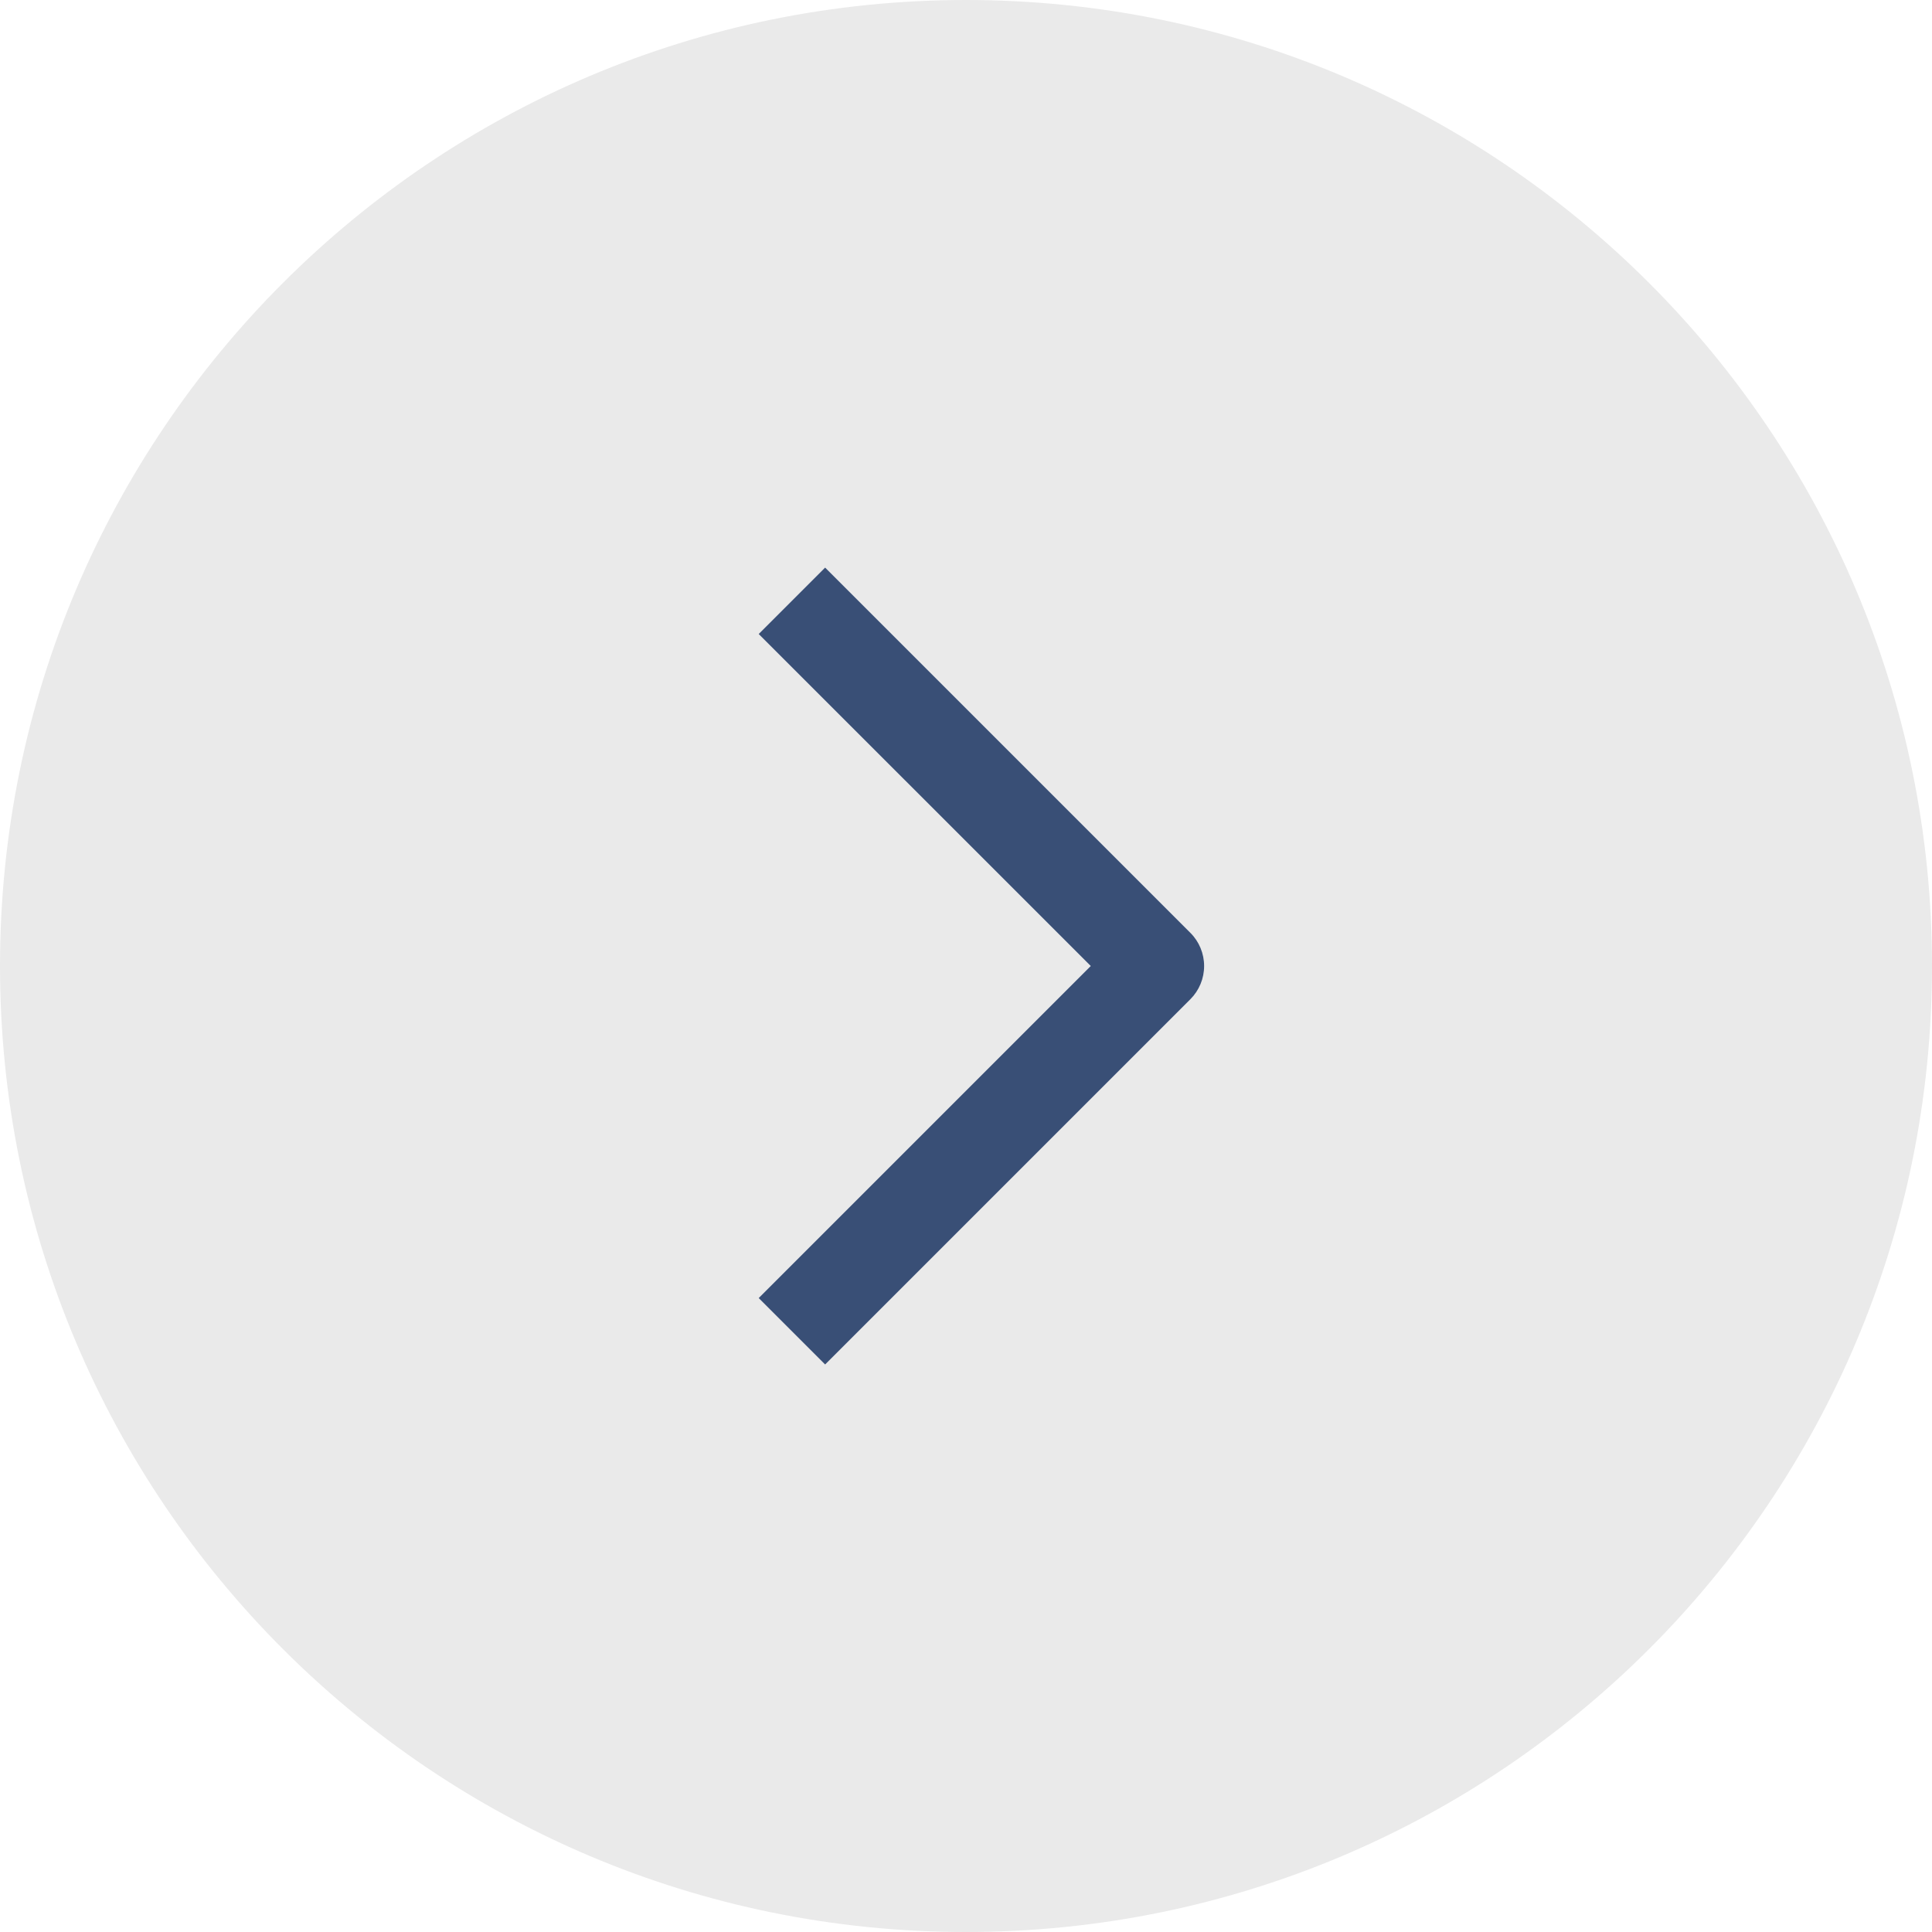
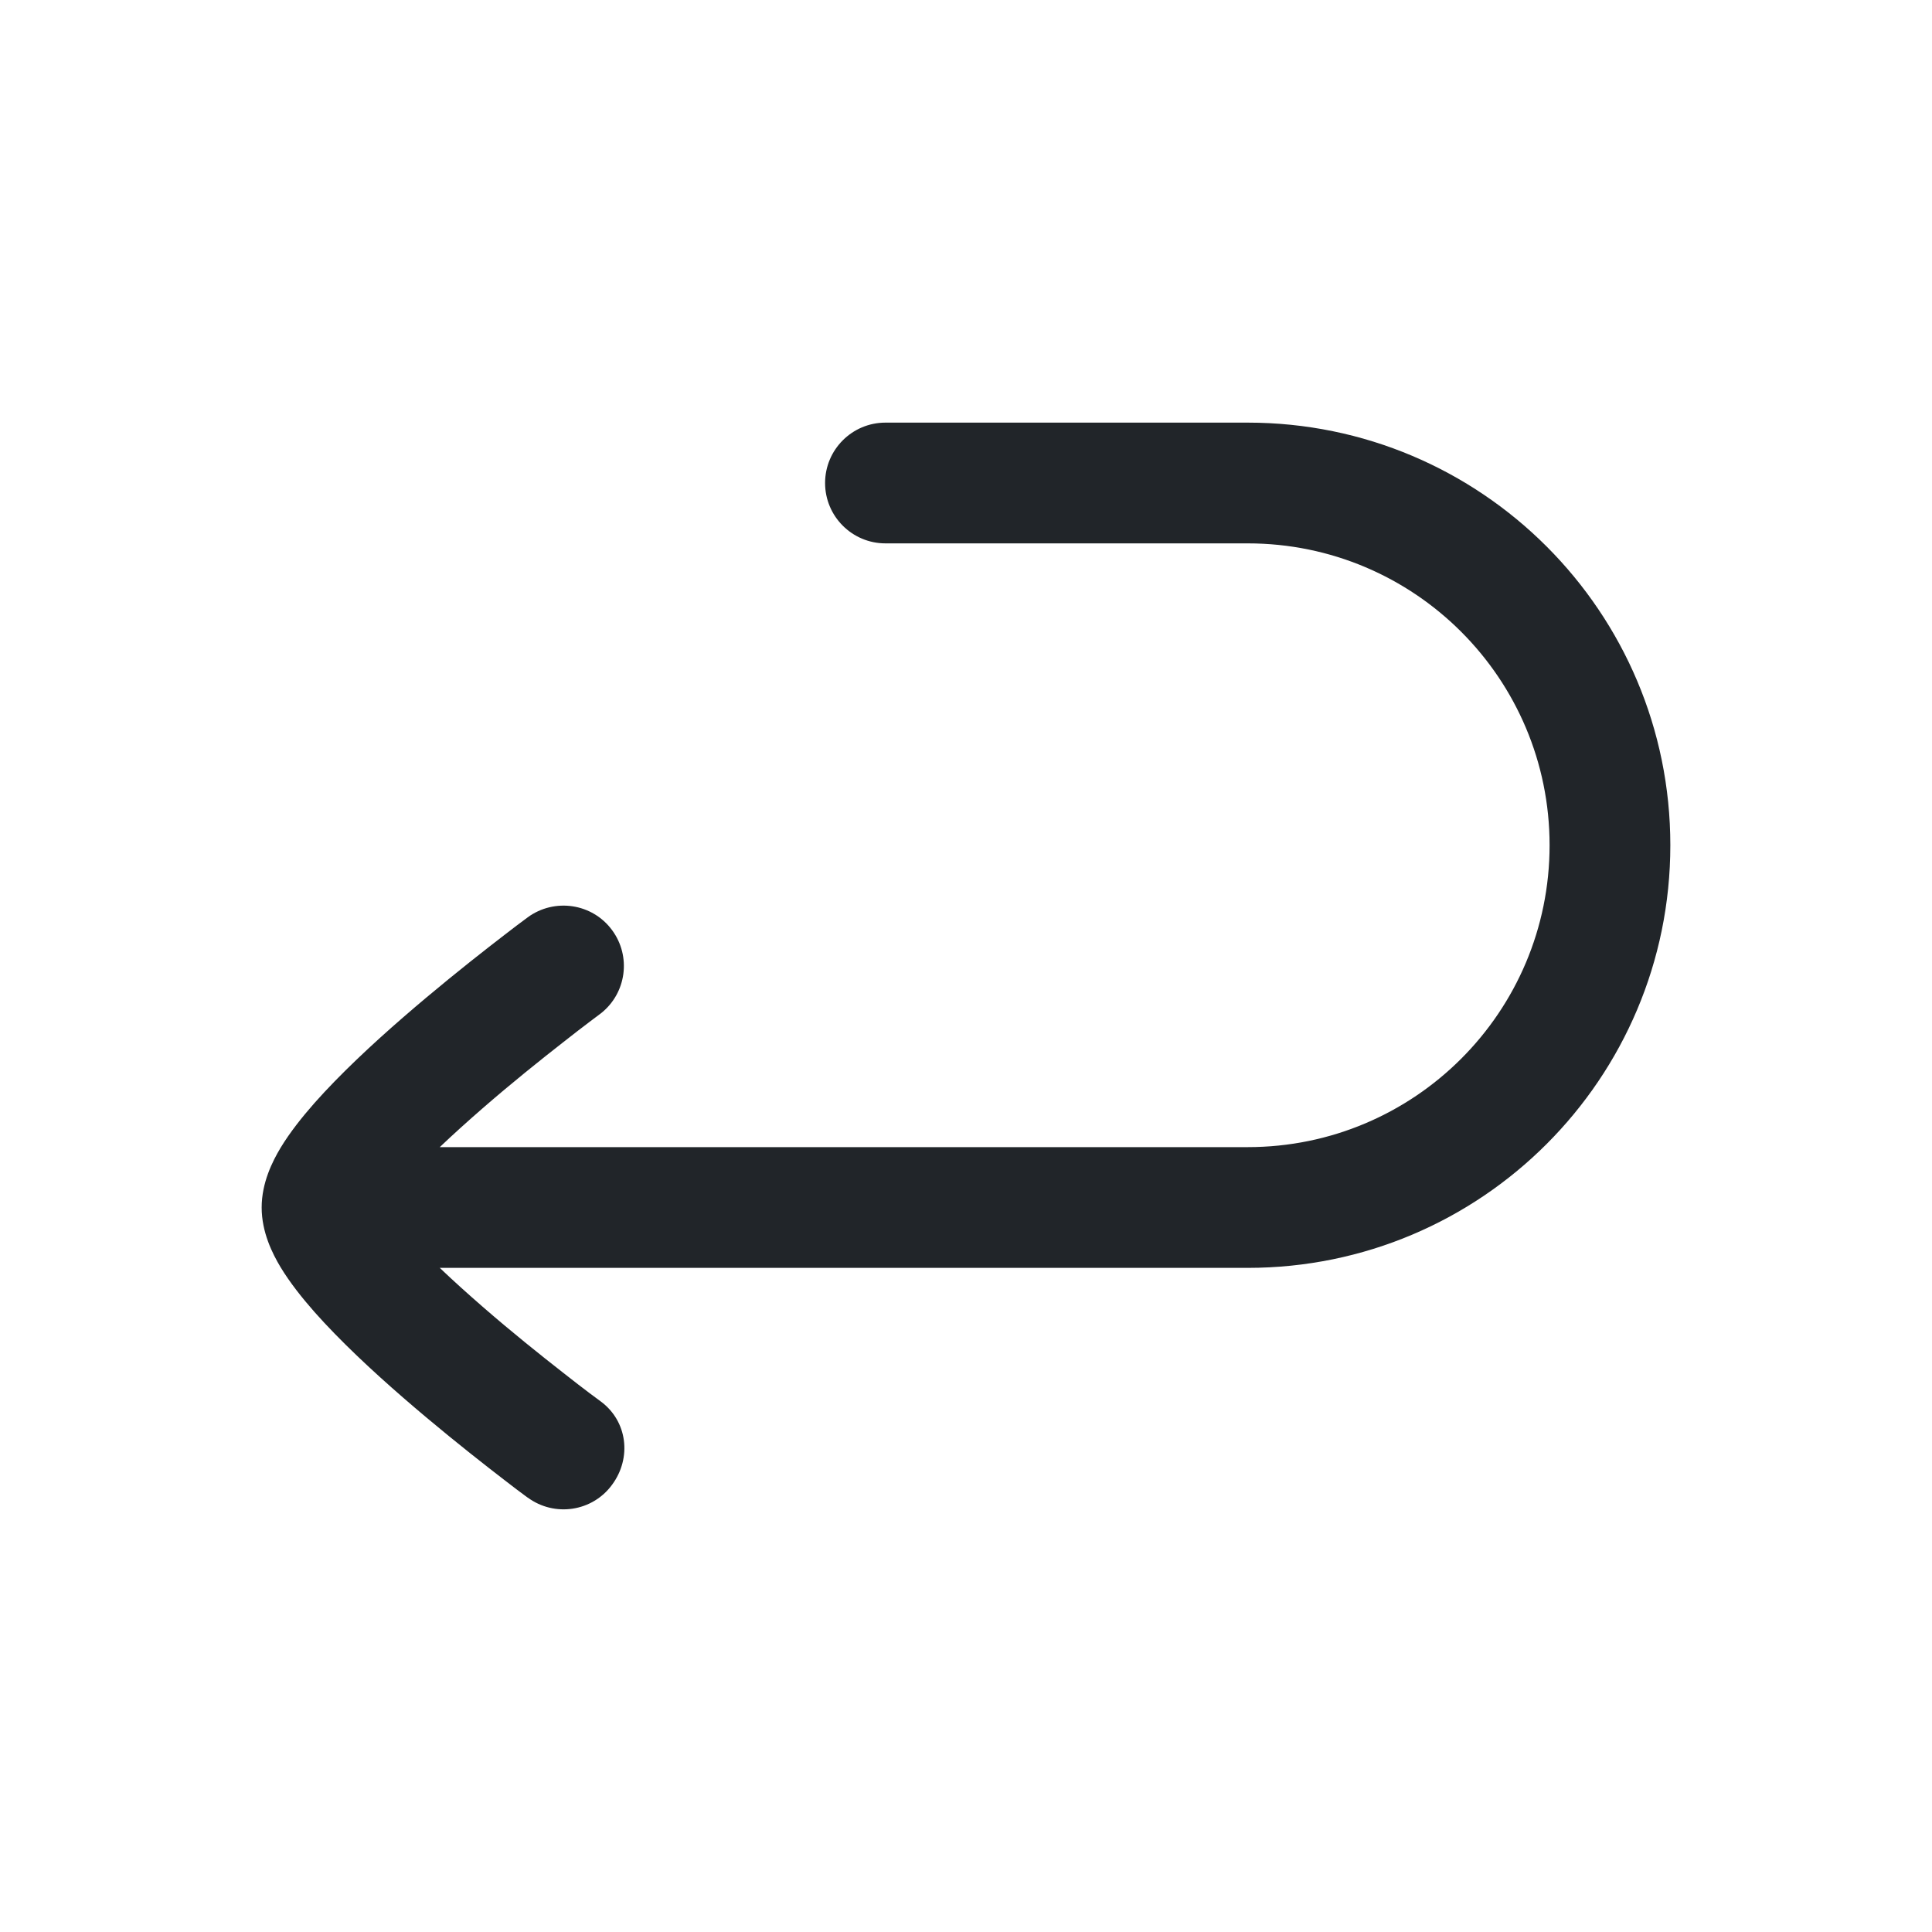
- <svg xmlns="http://www.w3.org/2000/svg" width="24" height="24" viewBox="0 0 24 24" fill="none">
-   <rect width="24" height="24" rx="12" fill="#EAEAEA" />
-   <path fill-rule="evenodd" clip-rule="evenodd" d="M13.55 12L9.425 16.125L10.25 16.95L14.787 12.413C14.897 12.303 14.958 12.155 14.958 12C14.958 11.846 14.897 11.697 14.787 11.588L10.25 7.051L9.425 7.876L13.55 12Z" fill="#394F76" />
+ <svg xmlns="http://www.w3.org/2000/svg" width="16" height="16" viewBox="0 0 16 16" fill="none">
+   <path d="M6.833 4C6.833 3.724 7.057 3.5 7.333 3.5H10.333C12.266 3.5 13.833 5.067 13.833 7C13.833 8.933 12.266 10.5 10.333 10.5H3.642C3.752 10.605 3.872 10.713 3.995 10.82C4.236 11.03 4.479 11.224 4.662 11.367C4.753 11.439 4.829 11.497 4.882 11.537C4.909 11.557 4.961 11.596 4.975 11.606C5.197 11.77 5.233 12.074 5.069 12.296C4.906 12.519 4.593 12.566 4.37 12.402L4.369 12.402C4.353 12.39 4.307 12.356 4.279 12.335C4.223 12.292 4.143 12.231 4.047 12.156C3.855 12.006 3.598 11.8 3.339 11.575C3.083 11.353 2.814 11.102 2.605 10.866C2.501 10.748 2.401 10.622 2.324 10.495C2.256 10.382 2.167 10.205 2.167 10C2.167 9.795 2.256 9.618 2.324 9.505C2.401 9.378 2.501 9.252 2.605 9.134C2.814 8.898 3.083 8.647 3.339 8.425C3.598 8.2 3.855 7.994 4.047 7.844C4.143 7.769 4.223 7.708 4.279 7.665C4.307 7.644 4.353 7.61 4.369 7.598L4.37 7.597C4.593 7.434 4.906 7.481 5.069 7.703C5.229 7.92 5.188 8.223 4.979 8.39L4.882 8.463C4.829 8.503 4.753 8.561 4.662 8.633C4.479 8.776 4.236 8.97 3.995 9.18C3.872 9.287 3.752 9.395 3.642 9.5H10.333C11.714 9.5 12.833 8.381 12.833 7C12.833 5.619 11.714 4.5 10.333 4.5H7.333C7.057 4.5 6.833 4.276 6.833 4Z" fill="#212529" />
</svg>
